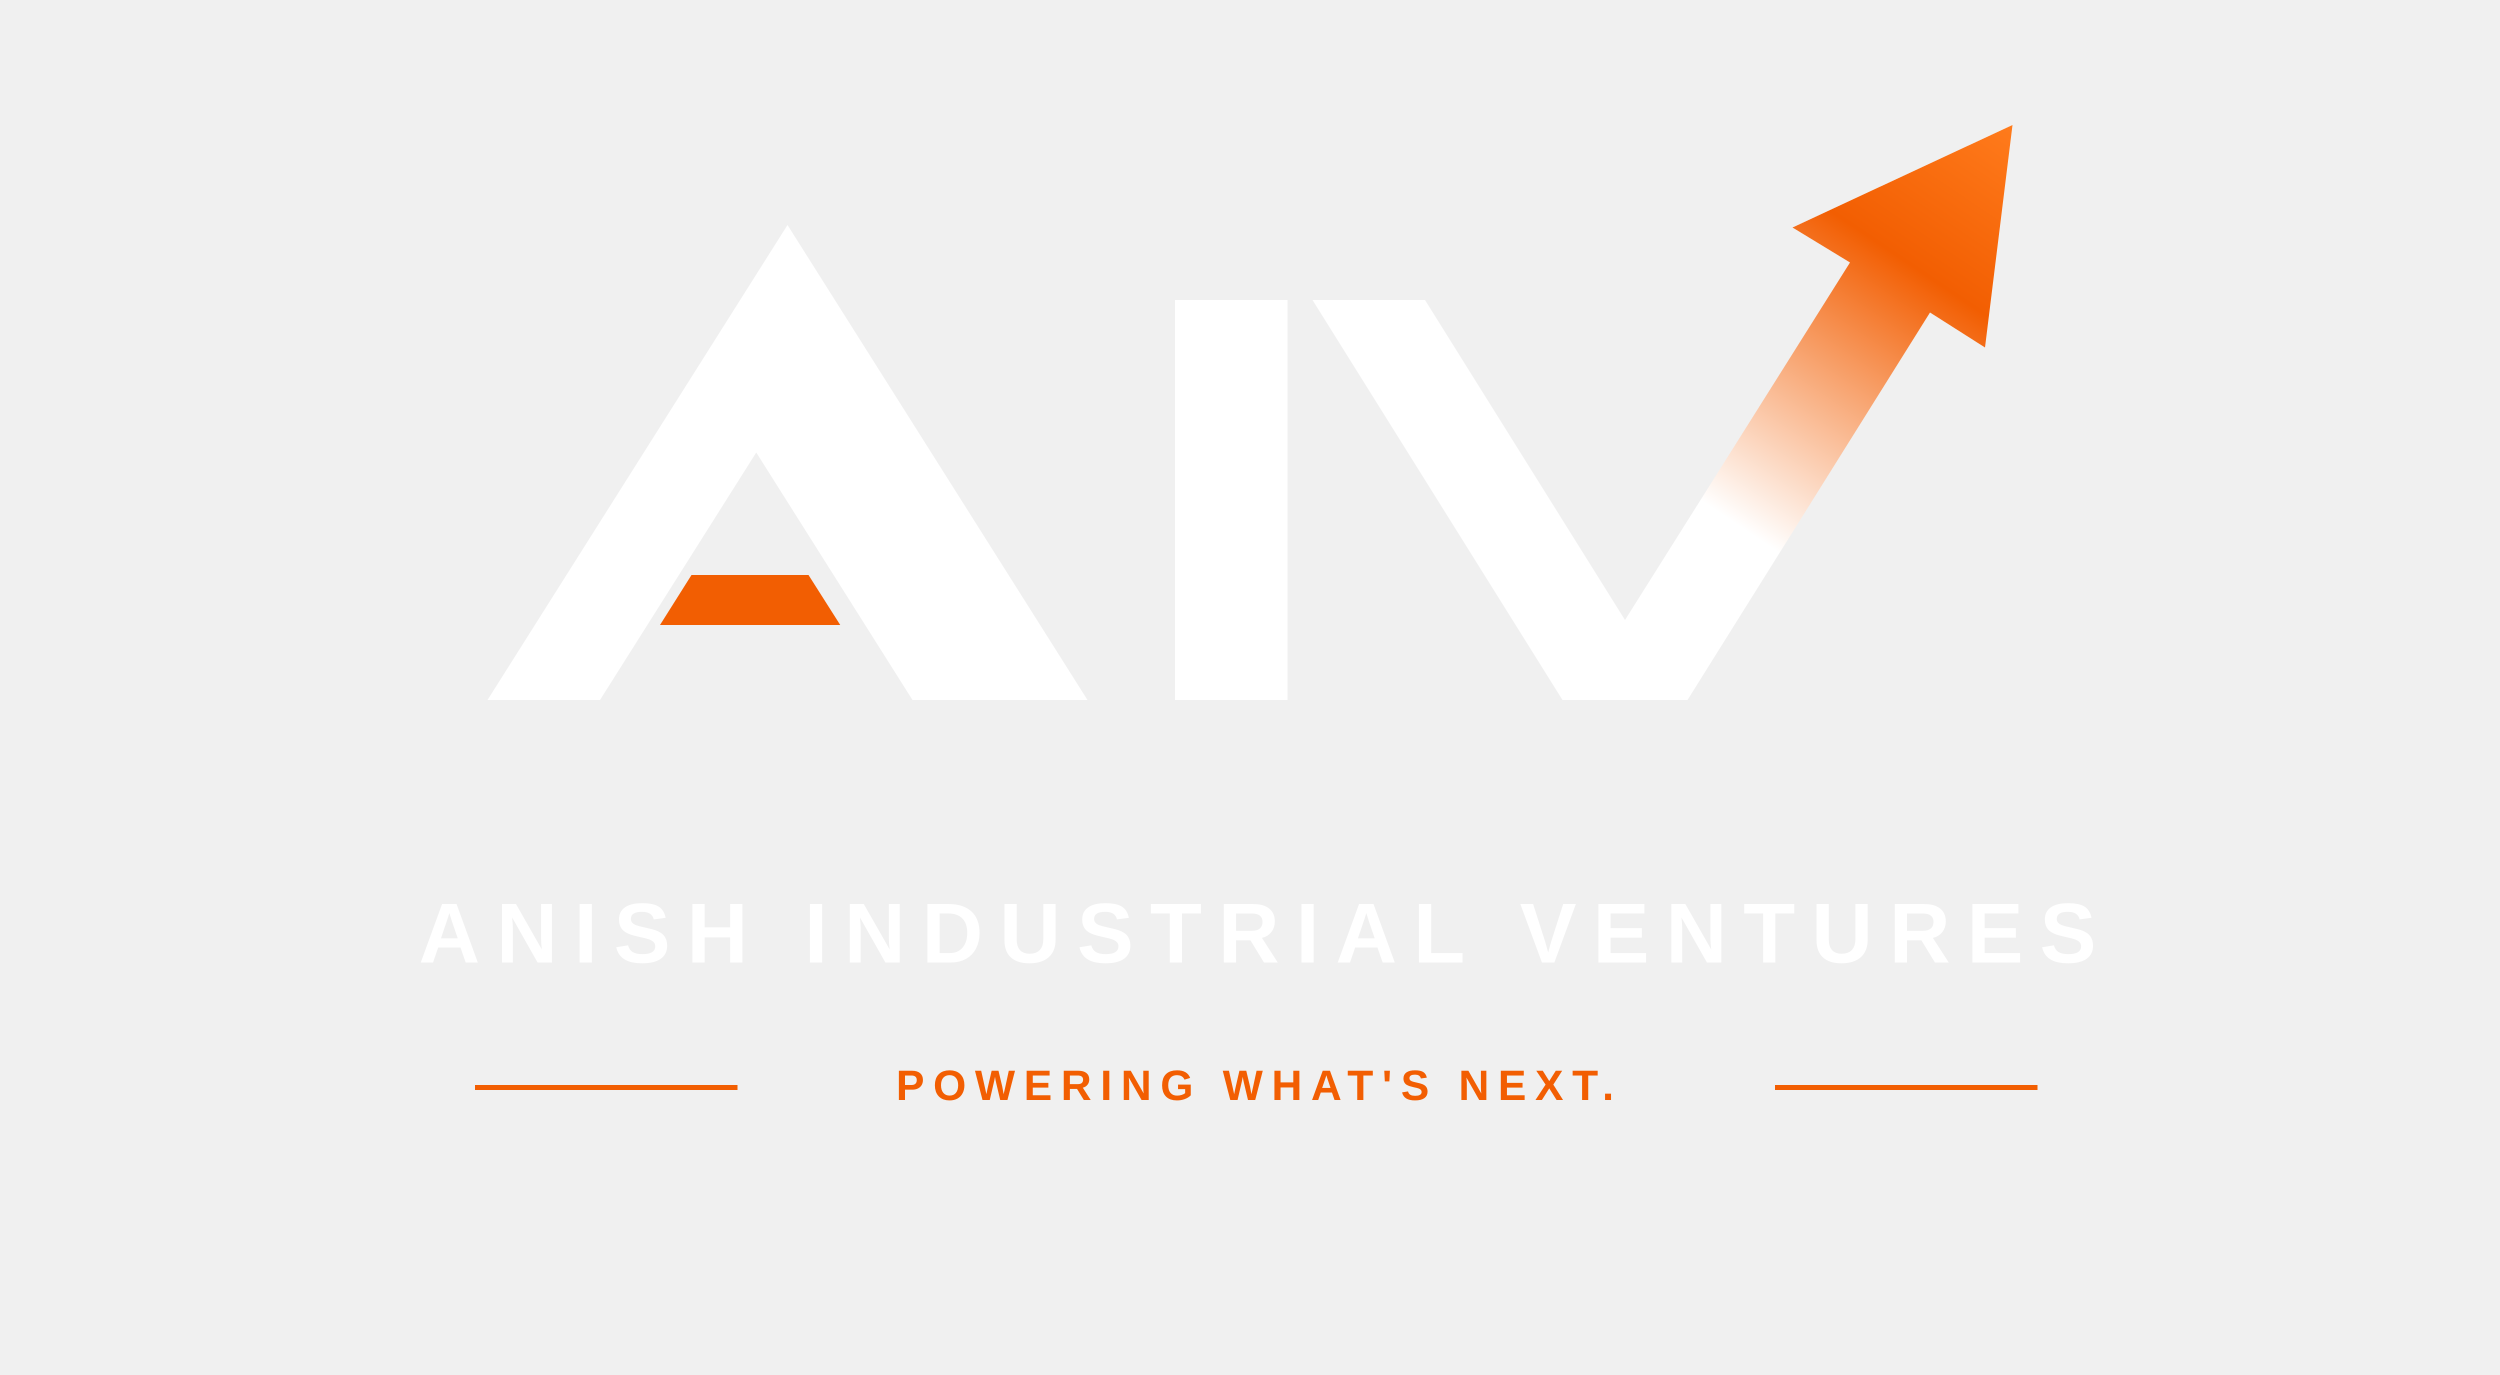
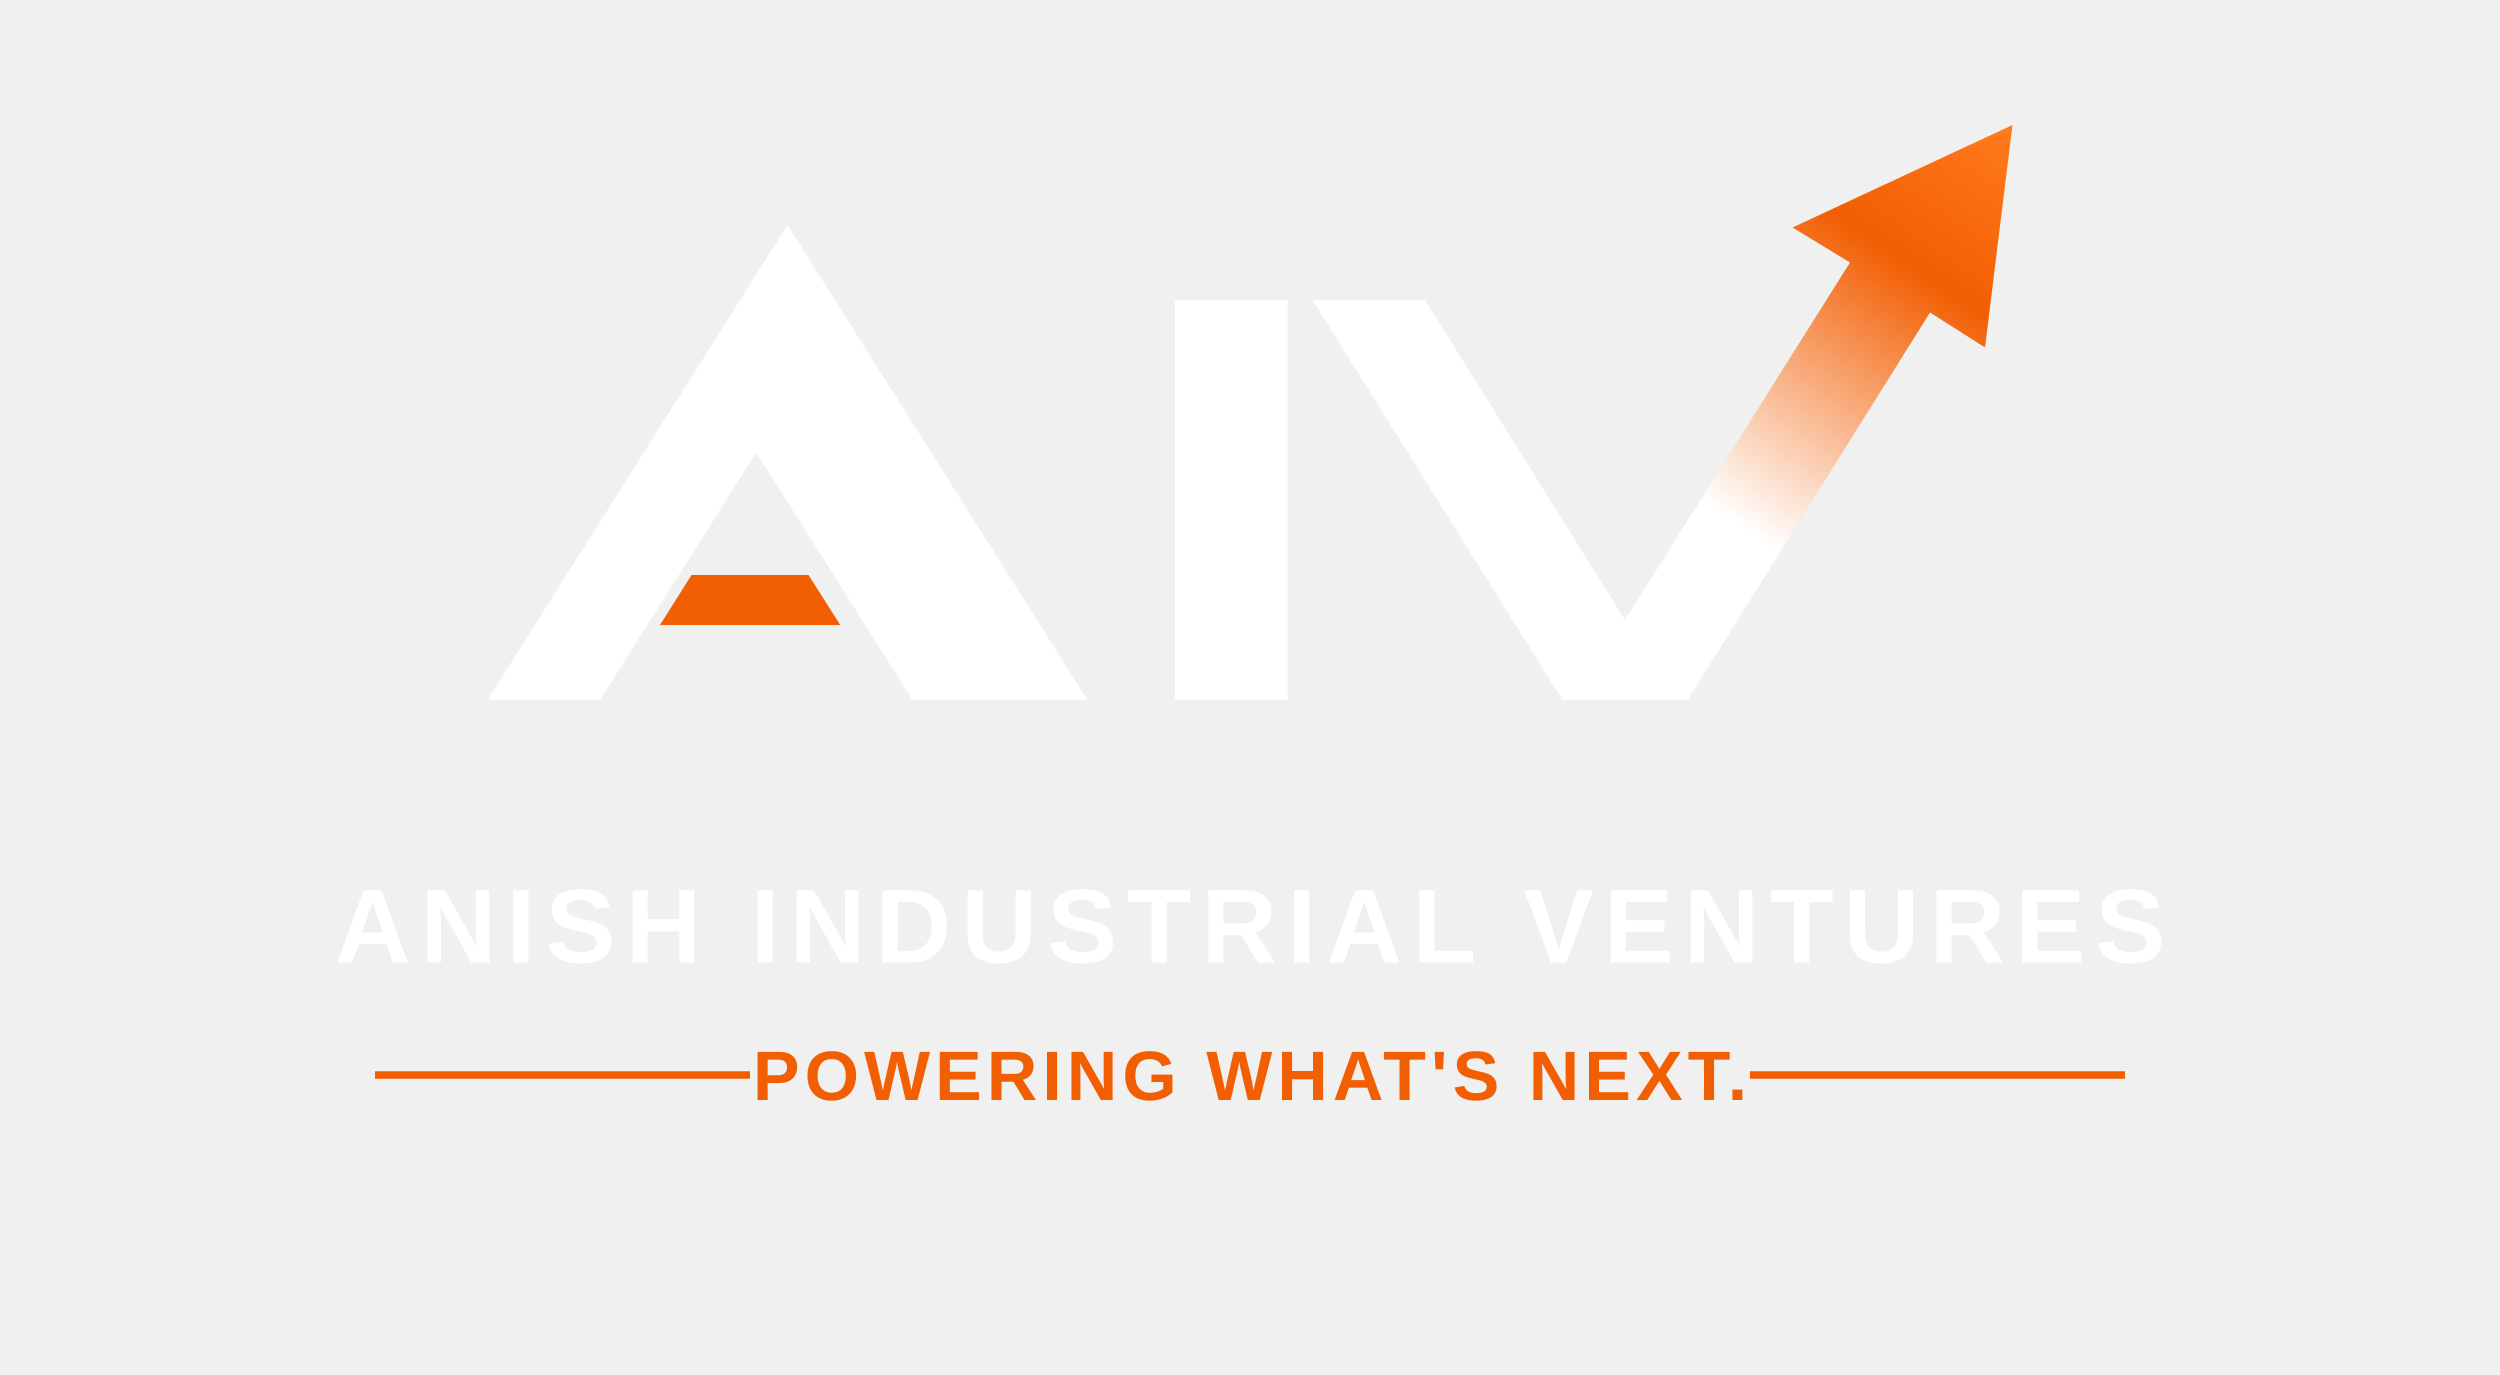
- <svg xmlns="http://www.w3.org/2000/svg" viewBox="0 0 1000 550" width="1000" height="550">
+ <svg xmlns="http://www.w3.org/2000/svg" viewBox="0 0 1000 550" preserveAspectRatio="xMidYMid meet">
  <defs>
    <linearGradient id="vGrad" x1="615" y1="260" x2="770" y2="30" gradientUnits="userSpaceOnUse">
      <stop offset="0%" stop-color="#ffffff" />
      <stop offset="30%" stop-color="#ffffff" />
      <stop offset="75%" stop-color="#f25e02" />
      <stop offset="100%" stop-color="#ff7b1c" />
    </linearGradient>
    <style>
      .subtext {
        font-family: 'Montserrat', 'Proxima Nova', 'Helvetica Neue', Arial, sans-serif;
        font-weight: 700;
-         font-size: 34px;
+         font-size: 42px; /* Increased for readability */
        fill: #ffffff;
-         letter-spacing: 6.5px;
+         letter-spacing: 4px;
      }
      .tagline {
        font-family: 'Montserrat', 'Proxima Nova', 'Helvetica Neue', Arial, sans-serif;
        font-weight: 600;
-         font-size: 17px;
+         font-size: 28px; /* Increased for readability */
        fill: #f25e02;
-         letter-spacing: 3.5px;
+         letter-spacing: 2px;
      }
    </style>
  </defs>
  <g transform="translate(35, 20)">
    <polygon points="160,260 280,70 400,260 330,260 267.5,161 205,260" fill="#ffffff" />
    <polygon points="241.6,210 288.4,210 301.1,230 229.0,230" fill="#f25e02" />
    <rect x="435" y="100" width="45" height="160" fill="#ffffff" />
    <polygon points="625,260 590,260 490,100 535,100 615,228" fill="#ffffff" />
-     <path d="M 615 260               L 640 260               L 737 105               L 759 119               L 770 30               L 682 71               L 705 85               L 615 228 Z" fill="url(#vGrad)" />
+     <path d="M 615 260 L 640 260 L 737 105 L 759 119 L 770 30 L 682 71 L 705 85 L 615 228 Z" fill="url(#vGrad)" />
  </g>
-   <text x="503" y="385" text-anchor="middle" class="subtext">ANISH INDUSTRIAL VENTURES</text>
+   <text x="500" y="385" text-anchor="middle" class="subtext">ANISH INDUSTRIAL VENTURES</text>
  <g transform="translate(0, 440)">
-     <line x1="190" y1="-5" x2="295" y2="-5" stroke="#f25e02" stroke-width="2" />
-     <text x="502" y="0" text-anchor="middle" class="tagline">POWERING WHAT'S NEXT.</text>
-     <line x1="710" y1="-5" x2="815" y2="-5" stroke="#f25e02" stroke-width="2" />
+     <line x1="150" y1="-10" x2="300" y2="-10" stroke="#f25e02" stroke-width="3" />
+     <text x="500" y="0" text-anchor="middle" class="tagline">POWERING WHAT'S NEXT.</text>
+     <line x1="700" y1="-10" x2="850" y2="-10" stroke="#f25e02" stroke-width="3" />
  </g>
</svg>
